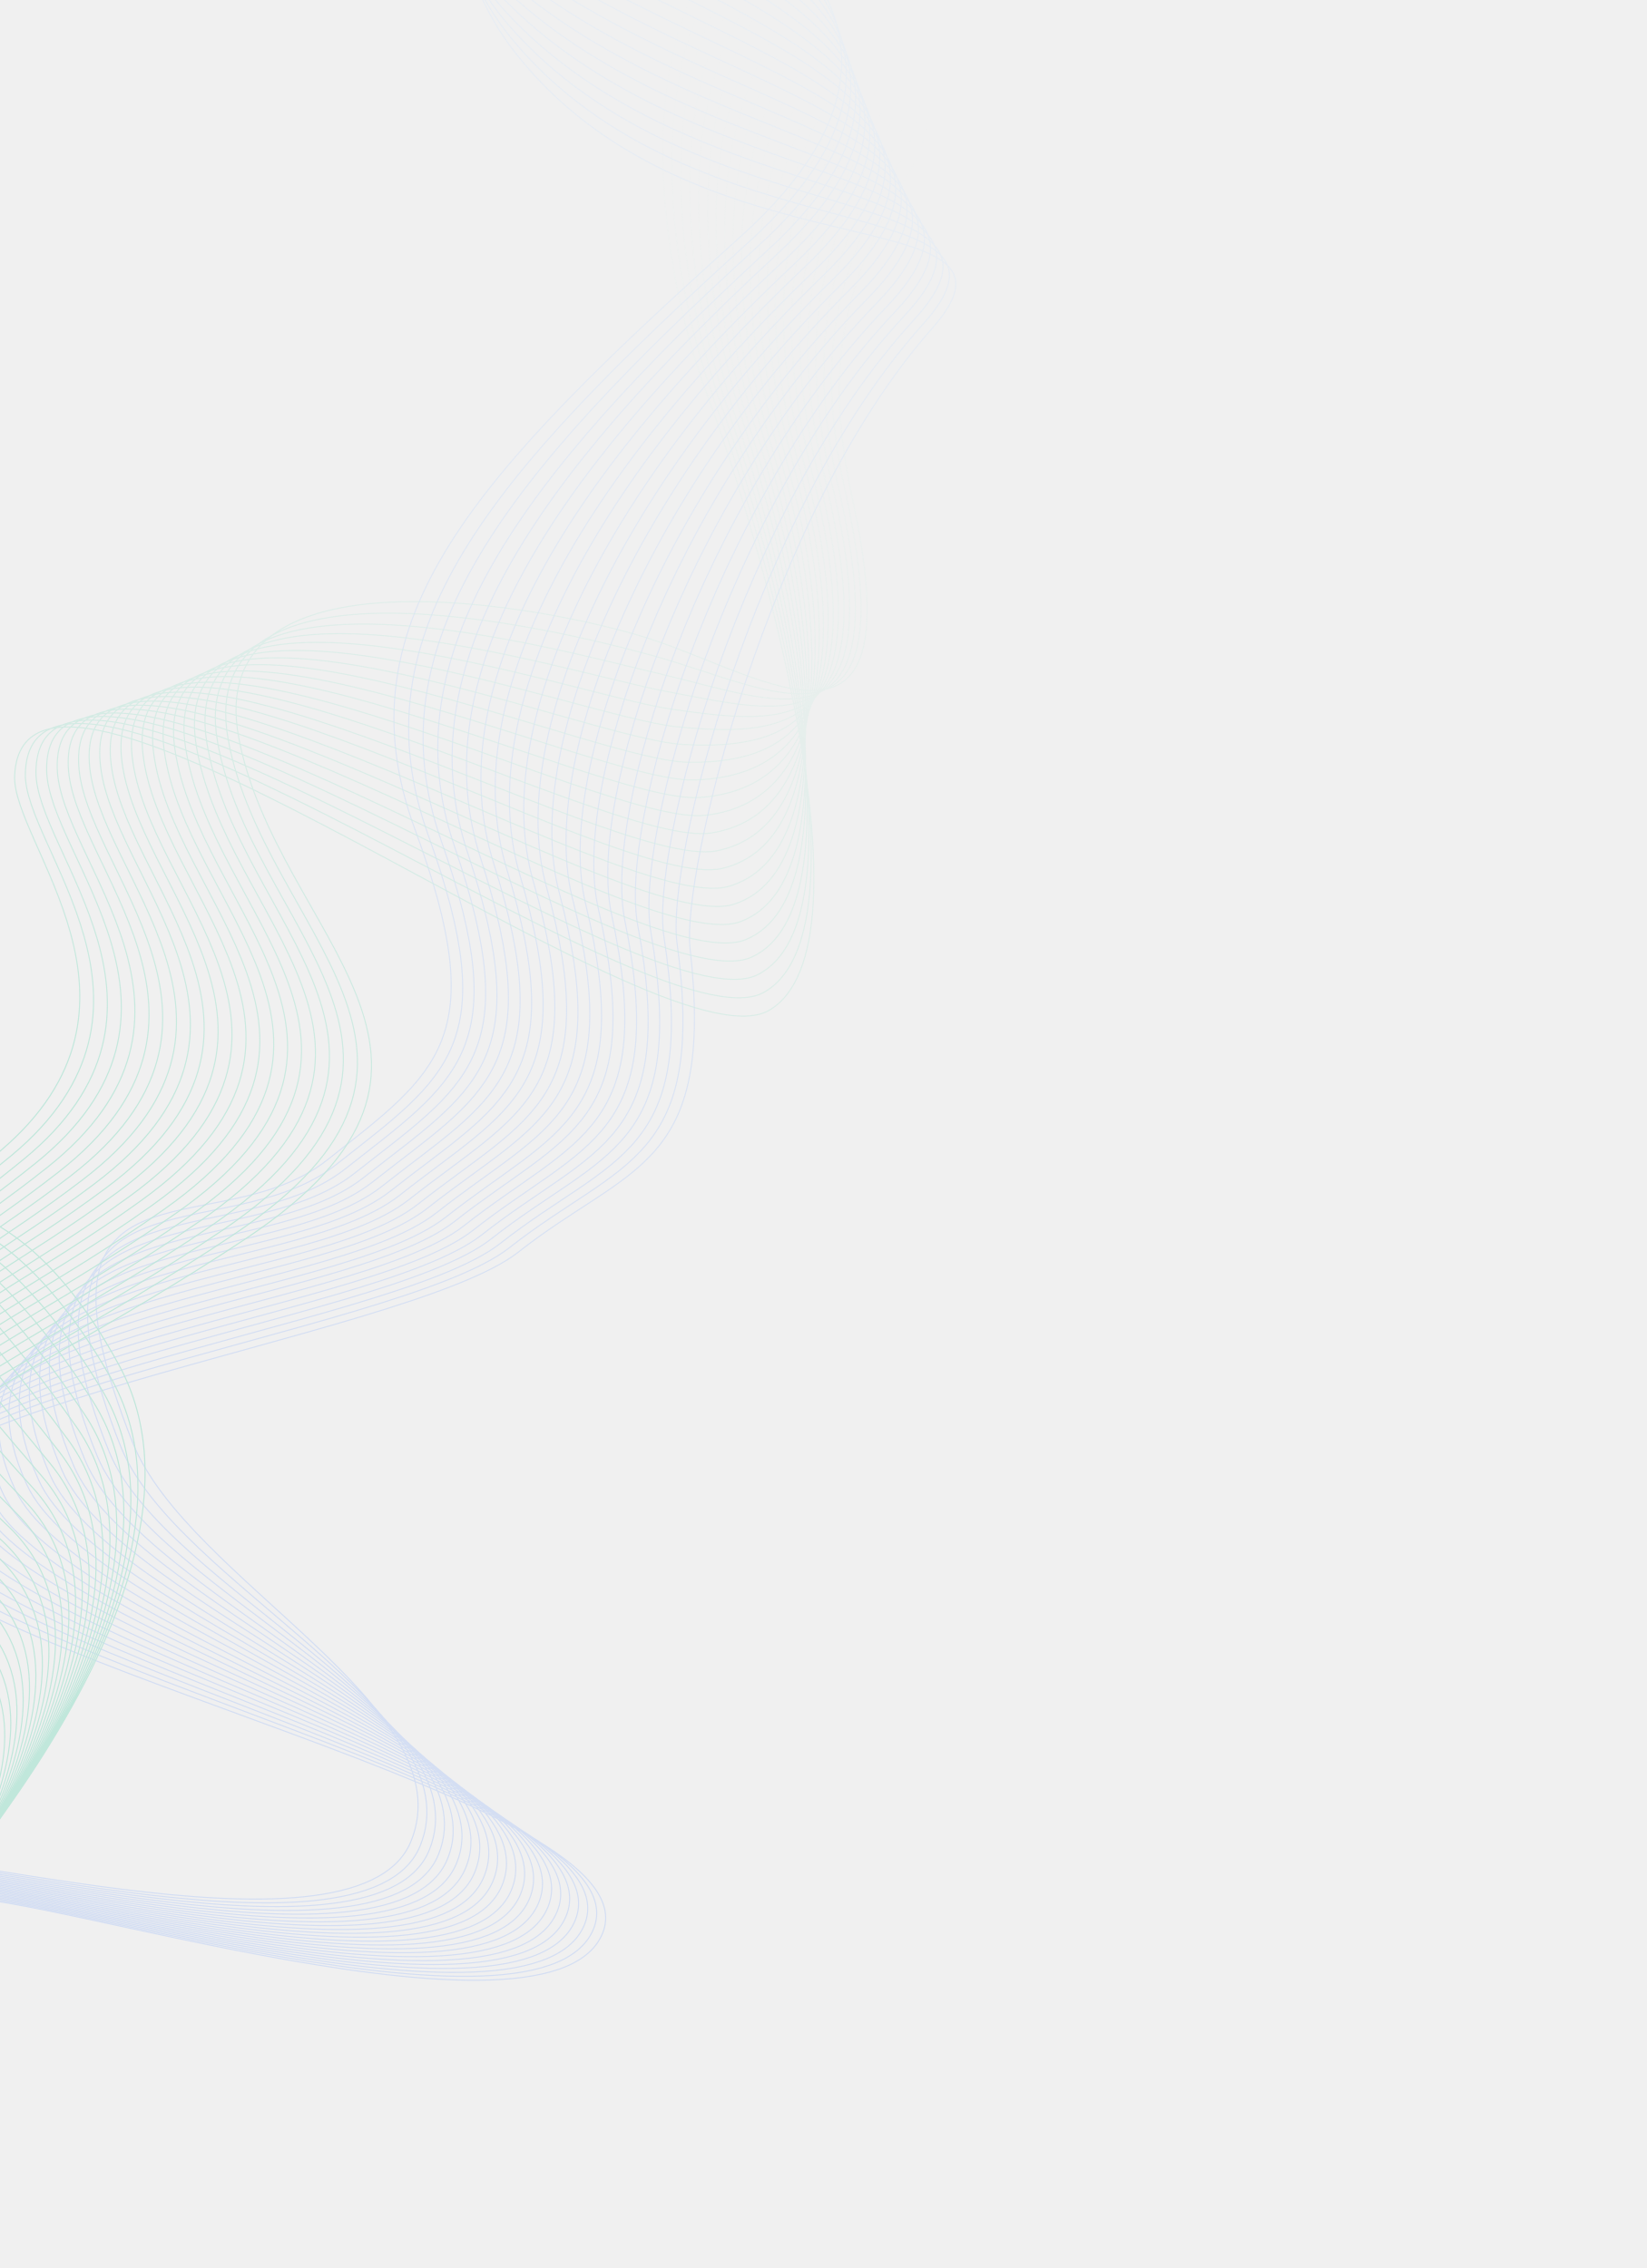
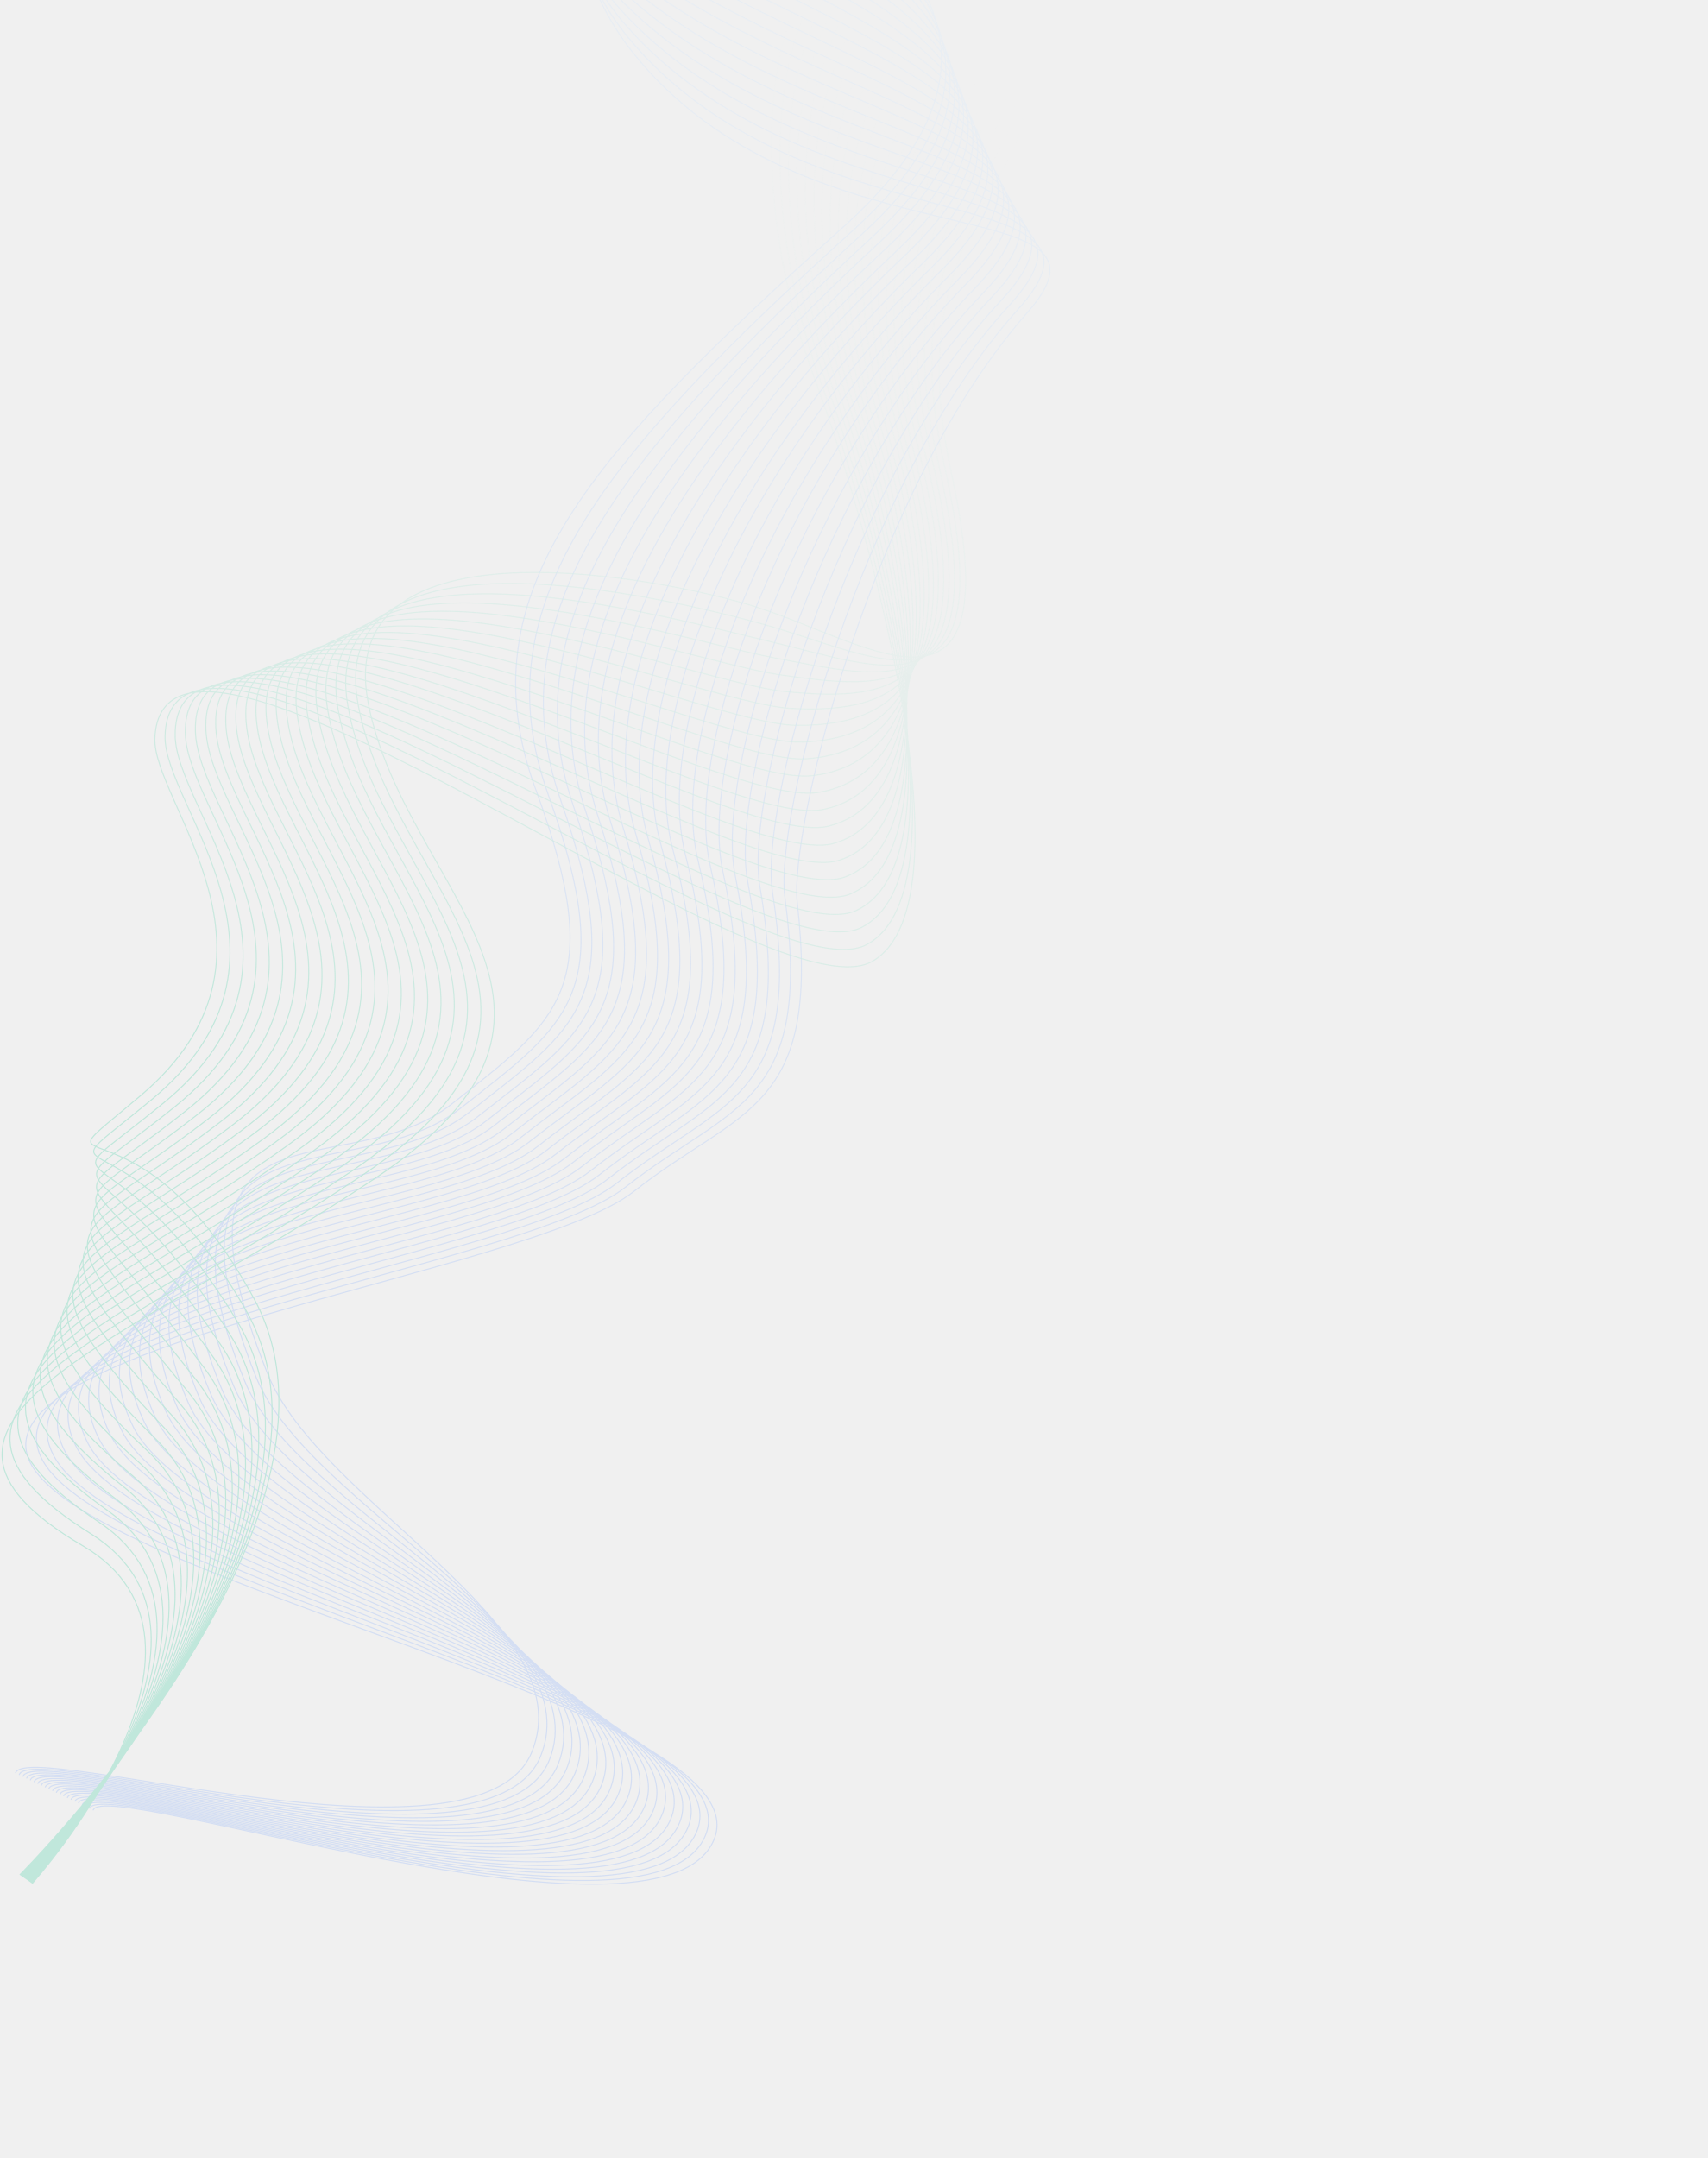
- <svg xmlns="http://www.w3.org/2000/svg" width="1478" height="2036" viewBox="0 0 1478 2036" fill="none">
-   <g clip-path="url(#clip0_7486_1850)">
+ <svg xmlns="http://www.w3.org/2000/svg" width="1611" height="2036" viewBox="0 0 1611 2036" fill="none">
+   <g clip-path="url(#clip0_7512_2418)">
    <g opacity="0.2">
-       <path d="M542.526 -510.99C542.526 -510.99 299.844 -159.167 463.04 48.106C626.235 255.379 943.162 174.001 836.268 295.153C687.931 463.242 611.797 784.899 619.274 851.124C641.784 1049.64 565.785 1044.81 465.266 1123.98C364.747 1203.15 -169.696 1268.59 -102.924 1382.75C-36.151 1496.92 590.761 1614.72 540.739 1735.66C490.718 1856.61 -36.992 1674.67 -45.099 1707.99M540.142 -512.133C540.142 -512.133 294.363 -165.706 459.256 34.744C625.763 237.14 941.283 165.661 828.147 291.268C675.661 461.483 597.865 773.927 607.58 846.116C634.183 1043.85 557.665 1040.92 457.145 1120.1C356.626 1199.27 -161.517 1257.23 -92.327 1378.62C-26.884 1493.52 582.64 1610.83 532.619 1731.78C482.597 1852.73 -40.333 1673.07 -48.44 1706.39M537.598 -513.349C537.598 -513.349 288.724 -172.32 455.473 21.383C625.527 218.82 939.086 157.171 820.027 287.383C662.755 459.42 583.857 763.115 595.885 841.11C626.188 1038.07 549.545 1037.04 449.025 1116.21C348.506 1195.38 -153.177 1245.95 -81.729 1374.49C-17.541 1489.96 574.52 1606.95 524.499 1727.89C474.477 1848.84 -43.833 1671.4 -51.939 1704.72M535.041 -514.572C535.041 -514.572 283.07 -178.939 451.517 7.941C625.118 200.418 936.876 148.675 811.734 283.417C650.153 457.505 569.752 752.062 584.018 836.021C617.549 1032.37 541.252 1033.07 440.732 1112.25C340.213 1191.42 -144.934 1234.42 -71.145 1370.35C-7.975 1486.31 566.227 1602.98 516.206 1723.93C466.184 1844.88 -47.346 1669.72 -55.453 1703.04M532.653 -515.714C532.653 -515.714 277.822 -185.561 447.731 -5.421C624.879 182.096 934.835 140.259 803.611 279.531C637.721 455.669 555.582 741.172 572.397 830.853C608.837 1026.44 533.129 1029.19 432.609 1108.36C332.09 1187.53 -136.681 1222.9 -60.475 1366.05C1.601 1482.67 558.104 1599.09 508.083 1720.04C458.061 1840.99 -50.849 1668.04 -58.955 1701.36M530.103 -516.934C530.103 -516.934 272.176 -192.176 443.942 -18.784C624.796 163.85 932.715 132.001 795.485 275.645C625.285 453.833 541.485 730.122 560.696 825.844C599.969 1020.83 525.002 1025.3 424.483 1104.47C323.964 1183.65 -128.271 1211.46 -49.883 1361.92C11.174 1479.03 549.978 1595.21 499.956 1716.16C449.935 1837.1 -54.195 1666.44 -62.302 1699.76M527.554 -518.154C527.554 -518.154 266.842 -199.036 439.994 -32.224C624.555 145.526 930.513 123.508 787.2 271.681C612.692 451.919 526.994 719.079 548.837 820.758C590.625 1014.99 516.718 1021.34 416.198 1100.51C315.679 1179.68 -120.02 1199.94 -39.45 1357.71C20.589 1475.31 541.693 1591.24 491.672 1712.19C441.65 1833.14 -57.859 1664.69 -65.966 1698.01M525.005 -519.373C525.005 -519.373 261.592 -205.658 436.047 -45.663C624.39 127.044 928.47 115.091 778.916 267.718C600.099 450.007 512.427 708.195 536.978 815.673C581.045 1009.23 508.433 1017.37 407.914 1096.55C307.395 1175.72 -111.609 1188.5 -28.858 1353.57C30.239 1471.51 533.409 1587.28 483.387 1708.23C433.366 1829.18 -61.364 1663.01 -69.471 1696.33M522.615 -520.515C522.615 -520.515 256.417 -212.439 432.417 -58.948C624.542 108.716 926.745 106.828 770.949 263.909C587.906 448.483 498.253 697.306 525.436 810.742C571.707 1003.79 500.466 1013.56 399.947 1092.74C299.428 1171.91 -103.123 1176.9 -18.267 1349.44C39.888 1467.7 525.283 1583.4 475.261 1704.34C425.239 1825.29 -64.87 1661.34 -72.977 1694.66M520.064 -521.736C520.064 -521.736 251.318 -219.382 428.468 -72.389C624.452 90.073 924.465 98.493 762.663 259.945C575.47 446.645 483.685 686.421 513.576 805.655C562.049 998.187 492.18 1009.6 391.661 1088.77C291.142 1167.95 -94.638 1165.29 -7.676 1345.3C49.62 1464.14 517.156 1579.51 467.134 1700.46C417.113 1821.4 -68.217 1659.73 -76.324 1693.05M517.515 -522.955C517.515 -522.955 246.143 -226.164 424.52 -85.829C624.523 71.508 922.422 90.076 754.378 255.982C562.877 444.732 468.958 675.461 501.717 800.569C552.074 992.437 483.895 1005.64 383.376 1084.81C282.857 1163.98 -85.916 1153.61 2.916 1341.17C59.429 1460.41 509.031 1575.62 459.009 1696.57C408.987 1817.52 -71.722 1658.06 -79.829 1691.38M515.126 -524.098C515.126 -524.098 241.281 -233.189 420.967 -99.274C624.905 52.701 920.698 81.812 746.253 252.095C550.526 443.132 454.391 664.577 490.253 795.477C542.578 986.915 475.77 1001.75 375.251 1080.92C274.732 1160.1 -77.429 1142 13.425 1336.8C69.155 1456.45 500.587 1571.58 450.565 1692.53C400.543 1813.48 -75.227 1656.38 -83.334 1689.7M512.574 -525.319C512.574 -525.319 236.181 -240.132 417.017 -112.715C625.049 33.974 918.812 73.469 737.965 248.131C538.248 441.37 439.585 653.775 478.391 790.39C532.524 981.323 467.483 997.785 366.964 1076.96C266.445 1156.13 -68.71 1130.32 24.015 1332.66C78.879 1452.48 492.459 1567.69 442.437 1688.64C392.415 1809.59 -78.894 1654.63 -87.001 1687.95M510.03 -526.536C510.03 -526.536 231.164 -247.23 413.074 -126.151C625.201 15.253 916.698 65.215 729.686 244.171C525.584 439.619 424.628 642.902 466.537 785.308C522.478 975.735 459.203 993.826 358.684 1073C258.165 1152.17 -59.982 1118.63 34.612 1328.53C88.853 1448.84 484.339 1563.81 434.317 1684.76C384.295 1805.71 -82.235 1653.03 -90.341 1686.35M507.483 -527.755C507.483 -527.755 226.221 -254.49 409.288 -139.514C625.585 -3.555 914.816 56.874 721.563 240.284C513.311 437.859 409.827 632.101 454.84 780.299C512.589 970.22 451.08 989.939 350.561 1069.11C250.042 1148.29 -51.258 1106.95 45.047 1324.32C98.505 1445.03 476.056 1559.85 426.035 1680.79C376.013 1801.74 -85.897 1651.28 -94.003 1684.6M505.089 -528.899C505.089 -528.899 221.43 -261.674 405.495 -152.878C626.039 -22.522 912.852 48.692 713.433 236.397C501.115 436.334 394.785 621.383 443.135 775.289C502.616 964.864 442.95 986.052 342.431 1065.22C241.912 1144.4 -42.304 1095.18 55.794 1320.26C108.546 1441.22 467.926 1555.96 417.905 1676.91C367.883 1797.85 -89.247 1649.68 -97.353 1683M502.54 -530.119C502.54 -530.119 216.484 -268.935 401.547 -166.318C626.338 -41.566 910.968 40.351 705.148 232.433C488.604 434.656 379.822 610.505 431.276 770.203C492.329 959.355 434.665 982.088 334.146 1061.26C233.627 1140.43 -33.583 1083.49 66.227 1316.04C118.271 1437.26 459.641 1552 409.62 1672.94C359.598 1793.89 -92.752 1648 -100.859 1681.32M499.991 -531.337C499.991 -531.337 211.615 -276.353 397.759 -179.68C626.713 -60.767 909.008 32.171 697.023 228.547C476.329 432.897 364.784 599.789 419.576 765.195C482.202 953.925 426.54 978.202 326.021 1057.38C225.502 1136.55 -24.625 1071.72 76.819 1311.91C128.081 1433.54 451.516 1548.11 401.495 1669.06C351.473 1790.01 -96.257 1646.32 -104.364 1679.64M497.602 -532.481C497.602 -532.481 206.906 -283.697 393.972 -193.043C627.249 -79.894 907.451 24.377 688.898 224.66C464.381 431.683 349.67 589.231 407.954 760.026C472.235 948.57 418.416 974.315 317.897 1053.49C217.377 1132.66 -15.507 1060.03 87.488 1307.62C138.203 1429.57 443.392 1544.22 393.37 1665.17C343.348 1786.12 -99.761 1644.65 -107.868 1677.97M495.049 -533.702C495.049 -533.702 201.95 -291.354 390.021 -206.484C627.537 -99.334 905.405 15.959 680.61 220.696C451.943 429.845 334.233 578.519 396.091 754.939C461.945 943.06 410.127 970.35 309.608 1049.52C209.089 1128.7 -6.476 1048.1 98.077 1303.48C148.085 1425.68 435.103 1540.26 385.082 1661.21C335.06 1782.15 -103.27 1642.97 -111.376 1676.29M492.506 -534.917C492.506 -534.917 197.162 -298.929 386.238 -219.843C628.07 -118.851 903.45 7.781 672.49 216.813C439.438 428.172 319.124 567.965 384.397 749.934C451.747 937.791 402.008 966.468 301.489 1045.64C200.969 1124.81 3.194 1036.09 108.674 1299.35C158.371 1421.79 426.984 1536.38 376.962 1657.32C326.94 1778.27 -106.769 1641.29 -114.876 1674.61M489.952 -536.138C489.952 -536.138 192.205 -306.584 382.286 -233.283C628.434 -138.449 901.403 -0.636 664.201 212.849C426.999 426.335 303.687 557.254 372.533 744.848C441.38 932.443 393.719 962.504 293.2 1041.68C192.68 1120.85 11.676 1024.48 119.103 1295.14C167.94 1418.15 418.695 1532.41 368.673 1653.36C318.651 1774.31 -110.278 1639.62 -118.385 1672.94" stroke="url(#paint0_linear_7486_1850)" stroke-miterlimit="10" />
-       <path d="M-114.342 1768.88C-114.342 1768.88 220.455 1433.65 106.557 1224.99C-7.341 1016.32 -111.061 1127.67 0.217 1033.24C154.521 902.306 10.209 756.629 13.15 696.078C21.82 514.39 590.333 964.555 690.066 907.079C789.799 849.604 678.549 470.738 636.222 358.868C593.895 246.999 571.375 74.819 632.649 -27.131C693.923 -129.081 707.126 -117.799 719.087 -146.739M-113.764 1769.18C-113.764 1769.18 215.262 1438.73 98.888 1235.93C-18.656 1031.21 -106.466 1134.33 10.836 1036.83C169.165 904.512 20.945 760.414 22.741 694.319C27.639 512.921 585.666 944.175 684.85 891.195C784.791 837.727 685.874 481.661 642.347 363.08C601.236 250.83 580.041 83.41 641.278 -18.384C702.516 -120.177 709.865 -115.685 721.826 -144.625M-113.221 1769.63C-113.221 1769.63 210.15 1444.16 91.149 1247.19C-30.194 1046.39 -101.861 1141.66 21.23 1040.7C183.971 907.416 31.574 764.669 32.261 692.874C33.953 511.4 580.964 923.953 679.672 875.153C779.82 825.695 693.046 492.549 648.51 367.135C608.461 254.469 588.86 92.036 650.134 -9.914C711.408 -111.865 712.83 -113.849 724.755 -142.632M-112.646 1769.93C-112.646 1769.93 204.955 1449.24 83.478 1258.14C-41.664 1061.25 -97.421 1148.29 31.847 1044.29C198.729 909.814 42.613 768.524 41.85 691.115C40.381 510.07 576.141 903.537 674.454 859.268C774.928 814.01 700.143 503.75 654.597 371.503C615.728 258.612 597.488 100.783 658.761 -1.168C720.035 -103.118 715.567 -111.735 727.375 -140.71M-112.109 1770.38C-112.109 1770.38 199.532 1454.59 75.733 1269.4C-53.209 1076.42 -92.939 1155.43 42.235 1048.16C213.107 912.453 53.236 772.776 51.364 689.667C47.266 508.844 571.397 883.469 669.197 843.538C770.032 802.323 707.084 514.914 660.682 375.869C622.875 262.562 606.265 109.563 667.539 7.612C728.813 -94.338 718.49 -109.745 730.263 -138.563M-111.526 1770.68C-111.526 1770.68 194.307 1459.83 68.223 1280.38C-64.554 1091.48 -88.222 1162.29 53.012 1051.79C228.061 914.732 64.436 776.669 61.266 687.98C54.538 507.379 567.041 863.161 664.365 827.412C765.561 790.241 714.567 525.875 667.19 379.84C630.256 266.238 615.467 117.947 676.552 16.119C737.637 -85.71 721.27 -107.785 733.232 -136.725M-110.989 1771.14C-110.989 1771.14 188.884 1465.19 60.478 1291.64C-76.251 1106.61 -83.856 1169.23 63.401 1055.66C242.439 917.372 75.365 780.993 70.627 686.499C61.612 506.032 562.143 843.059 658.955 811.648C760.629 778.712 721.355 537.005 672.968 384.137C637.061 270.276 623.75 126.78 685.023 24.83C746.297 -77.121 724.041 -105.829 735.966 -134.612M-110.449 1771.59C-110.449 1771.59 183.311 1470.51 52.772 1302.75C-88.099 1121.72 -79.335 1176.21 73.829 1059.38C257.045 919.736 86.37 785.005 80.181 684.897C68.996 504.757 557.592 822.872 653.738 795.763C755.773 766.871 728.336 548.015 679.128 388.193C644.095 274.037 632.603 135.249 693.724 33.264C754.845 -68.722 726.851 -104.028 738.776 -132.811M-109.873 1771.89C-109.873 1771.89 177.738 1475.83 45.066 1313.85C-99.793 1136.85 -74.93 1182.99 84.446 1062.97C271.651 922.096 97.563 788.892 89.77 683.135C76.604 503.201 552.923 802.489 648.44 779.527C750.953 754.87 735.01 558.951 685.135 392.21C650.975 277.759 641.15 143.645 702.424 41.695C763.698 -60.256 729.66 -102.23 741.433 -131.049M-109.334 1772.34C-109.334 1772.34 172.128 1481.31 37.359 1324.95C-111.677 1152.12 -70.527 1189.78 94.873 1066.68C286.103 924.423 108.719 792.939 99.287 681.689C84.14 501.96 548.298 782.614 643.186 763.798C746.141 743.534 741.882 570.43 691.222 396.577C657.746 281.954 649.93 152.427 711.168 50.633C772.406 -51.16 732.514 -99.925 744.286 -128.743M-108.752 1772.64C-108.752 1772.64 166.56 1486.63 29.694 1335.9C-123.672 1167.19 -66.117 1196.57 105.495 1070.27C300.75 926.631 120.071 796.865 109.034 679.966C92.059 500.478 543.941 762.306 638.163 747.793C741.749 731.8 748.868 581.442 697.504 400.826C664.902 285.908 658.87 161.246 720.143 59.295C781.417 -42.655 735.446 -97.931 747.407 -126.871M-108.216 1773.09C-108.216 1773.09 160.794 1492.08 22.102 1347.19C-135.442 1182.64 -61.6 1203.55 116.036 1074.18C315.315 929.149 131.342 801.102 118.548 678.519C99.898 499.307 539.466 742.465 632.942 731.907C737.006 720.149 755.62 592.728 703.624 405.035C671.706 289.944 667.53 169.834 728.803 67.884C790.077 -34.066 738.216 -95.975 750.177 -124.915M-107.638 1773.39C-107.638 1773.39 155.034 1497.52 14.434 1358.14C-147.44 1197.71 -57.157 1210.18 126.655 1077.77C329.959 931.357 142.843 805.065 128.292 676.797C107.851 497.668 535.034 722.471 627.916 715.902C732.422 708.536 762.449 603.704 709.939 409.127C678.741 293.706 676.538 178.34 737.659 76.355C798.779 -25.631 741.144 -93.981 752.953 -122.956M-107.097 1773.84C-107.097 1773.84 149.201 1503.28 6.693 1369.4C-159.548 1213.25 -52.787 1217.12 137.048 1081.64C344.413 933.684 154.308 809.181 137.811 675.351C115.848 496.533 530.411 702.596 622.664 700.174C727.729 697.392 769.017 615.113 715.875 413.46C685.514 297.901 685.014 187.052 746.252 85.258C807.49 -16.536 743.919 -92.024 755.844 -120.807M-106.557 1774.3C-106.557 1774.3 143.367 1509.04 -1.013 1380.51C-171.656 1228.78 -48.383 1223.91 147.629 1085.39C358.866 936.011 165.807 813.141 147.364 673.748C123.762 495.049 525.94 682.756 617.446 684.288C723.107 685.933 775.619 626.364 721.998 417.671C692.322 301.939 693.795 195.833 754.916 93.847C816.036 -8.138 746.692 -90.068 758.618 -118.851M-105.984 1774.59C-105.984 1774.59 137.566 1514.63 -8.722 1391.61C-183.92 1244.29 -43.981 1230.7 158.054 1089.11C373.316 938.338 177.268 817.257 156.915 672.145C131.827 493.6 521.314 662.881 612.262 668.245C718.329 674.44 782.255 637.46 728.155 421.725C699.01 305.785 702.492 204.266 763.766 102.316C825.04 0.365 749.463 -88.111 761.425 -117.051M-105.442 1775.05C-105.442 1775.05 131.58 1520.36 -16.427 1402.71C-196.181 1259.79 -39.54 1237.33 168.636 1092.85C387.77 940.665 188.958 821.094 166.469 670.541C139.742 492.115 516.808 643.197 607.046 652.359C713.636 663.295 788.705 648.676 734.28 425.935C705.855 309.666 711.31 212.89 772.584 110.94C833.858 8.989 752.391 -86.12 764.316 -114.903M-104.865 1775.35C-104.865 1775.35 125.748 1526.11 -24.131 1413.82C-208.359 1275.64 -35.287 1244.08 179.102 1096.41C402.296 942.68 200.648 824.934 176.06 668.783C148.001 490.546 512.303 623.515 601.983 636.51C708.98 651.995 795.273 660.086 740.523 430.339C712.782 313.897 720.093 221.673 781.331 119.879C842.569 18.086 755.283 -83.97 767.208 -112.753M-104.324 1775.8C-104.324 1775.8 119.689 1532.15 -31.683 1424.95C-220.503 1291.34 -30.963 1250.52 189.836 1100.2C416.632 944.816 212.454 828.965 185.731 667.373C156.222 489.133 507.644 603.798 596.803 620.469C704.17 640.66 801.76 671.148 746.683 434.395C719.474 317.744 728.911 230.299 790.185 128.349C851.458 26.399 758.094 -82.169 769.866 -110.987M-103.787 1776.25C-103.787 1776.25 113.779 1538.22 -39.429 1436.21C-232.912 1307.47 -26.598 1257.46 200.225 1104.07C431.081 947.142 224.256 832.993 195.245 665.925C164.286 487.682 502.945 584.235 591.546 604.738C699.247 629.791 808.133 682.676 752.767 438.761C726.242 321.937 737.535 239.044 798.809 137.093C860.083 35.143 760.864 -80.214 772.789 -108.998M-103.211 1776.55C-103.211 1776.55 107.757 1544.1 -47.099 1447.16C-245.245 1323.29 -22.158 1264.09 210.689 1107.62C445.687 949.505 236.251 836.903 204.835 664.166C172.426 485.921 498.321 564.361 586.365 588.697C694.436 618.456 813.935 693.911 758.927 442.816C732.745 325.906 746.389 247.513 807.662 145.563C868.936 43.612 763.791 -78.221 775.563 -107.04M-102.668 1777.01C-102.668 1777.01 101.854 1550.17 -54.838 1458.42C-257.647 1339.42 -17.822 1271.19 221.237 1111.53C460.296 951.868 248.096 840.777 214.355 662.721C180.614 484.665 493.629 544.801 581.151 572.813C689.556 607.434 820.729 705.042 764.901 446.993C739.592 329.788 755.02 256.261 816.14 154.275C877.261 52.29 766.567 -76.264 778.493 -105.047" stroke="url(#paint1_linear_7486_1850)" stroke-miterlimit="10" />
+       <path d="M675.526 -510.99C675.526 -510.99 432.844 -159.167 596.039 48.106C759.235 255.379 1076.16 174.001 969.267 295.153C820.931 463.242 744.796 784.899 752.274 851.125C774.784 1049.64 698.785 1044.81 598.266 1123.98C497.747 1203.15 -36.697 1268.59 30.076 1382.75C96.849 1496.92 723.761 1614.72 673.739 1735.66C623.718 1856.61 96.008 1674.67 87.901 1707.99M673.141 -512.132C673.141 -512.132 427.363 -165.706 592.256 34.744C758.763 237.141 1074.28 165.662 961.147 291.268C808.661 461.483 730.864 773.927 740.579 846.116C767.183 1043.85 690.664 1040.92 590.145 1120.1C489.626 1199.27 -28.517 1257.23 40.673 1378.62C106.116 1493.52 715.64 1610.83 665.619 1731.78C615.597 1852.73 92.667 1673.07 84.56 1706.39M670.598 -513.349C670.598 -513.349 421.724 -172.319 588.473 21.383C758.527 218.82 1072.09 157.171 953.027 287.384C795.754 459.421 716.857 763.115 728.885 841.11C759.188 1038.07 682.545 1037.04 582.025 1116.21C481.506 1195.38 -20.177 1245.95 51.271 1374.49C115.459 1489.96 707.52 1606.95 657.499 1727.89C607.477 1848.84 89.167 1671.4 81.061 1704.72M668.04 -514.572C668.04 -514.572 416.07 -178.938 584.517 7.941C758.118 200.418 1069.88 148.675 944.734 283.417C783.152 457.505 702.752 752.062 717.018 836.021C750.549 1032.37 674.251 1033.07 573.732 1112.25C473.213 1191.42 -11.934 1234.42 61.855 1370.35C125.025 1486.31 699.227 1602.98 649.206 1723.93C599.184 1844.88 85.654 1669.72 77.547 1703.04M665.653 -515.714C665.653 -515.714 410.822 -185.56 580.731 -5.421C757.879 182.096 1067.84 140.259 936.611 279.532C770.721 455.669 688.582 741.172 705.396 830.854C741.837 1026.44 666.128 1029.19 565.609 1108.36C465.09 1187.53 -3.681 1222.91 72.525 1366.05C134.601 1482.67 691.104 1599.09 641.083 1720.04C591.061 1840.99 82.151 1668.04 74.044 1701.36M663.103 -516.933C663.103 -516.933 405.175 -192.176 576.942 -18.784C757.796 163.85 1065.71 132.002 928.485 275.645C758.285 453.833 674.485 730.123 693.696 825.845C732.969 1020.83 658.002 1025.3 557.483 1104.47C456.964 1183.65 4.729 1211.46 83.116 1361.92C144.174 1479.03 682.978 1595.21 632.956 1716.16C582.935 1837.1 78.805 1666.44 70.698 1699.76M660.554 -518.153C660.554 -518.153 399.842 -199.035 572.994 -32.224C757.555 145.527 1063.51 123.508 920.2 271.681C745.692 451.919 659.994 719.079 681.837 820.759C723.625 1014.99 649.718 1021.34 549.198 1100.51C448.679 1179.68 12.98 1199.94 93.549 1357.71C153.588 1475.31 674.693 1591.24 624.672 1712.19C574.65 1833.14 75.14 1664.69 67.034 1698.01M658.005 -519.373C658.005 -519.373 394.592 -205.658 569.047 -45.663C757.39 127.045 1061.47 115.091 911.916 267.719C733.099 450.007 645.426 708.195 669.978 815.673C714.045 1009.23 641.433 1017.37 540.914 1096.55C440.395 1175.72 21.391 1188.5 104.142 1353.57C163.239 1471.51 666.409 1587.28 616.387 1708.23C566.366 1829.18 71.636 1663.01 63.529 1696.33M655.615 -520.514C655.615 -520.514 389.417 -212.439 565.417 -58.948C757.542 108.717 1059.74 106.828 903.949 263.91C720.906 448.484 631.253 697.306 658.436 810.742C704.707 1003.79 633.466 1013.56 532.947 1092.74C432.428 1171.91 29.877 1176.9 114.733 1349.44C172.888 1467.71 658.283 1583.4 608.261 1704.34C558.239 1825.29 68.13 1661.34 60.023 1694.66M653.064 -521.736C653.064 -521.736 384.318 -219.382 561.468 -72.389C757.452 90.073 1057.46 98.493 895.663 259.945C708.47 446.645 616.684 686.421 646.576 805.655C695.049 998.187 625.18 1009.6 524.661 1088.77C424.142 1167.95 38.362 1165.29 125.324 1345.3C182.62 1464.14 650.156 1579.51 600.134 1700.46C550.113 1821.4 64.783 1659.74 56.676 1693.05M650.515 -522.955C650.515 -522.955 379.143 -226.164 557.52 -85.828C757.522 71.508 1055.42 90.076 887.378 255.982C695.877 444.732 601.958 675.461 634.717 800.569C685.074 992.437 616.895 1005.64 516.376 1084.81C415.857 1163.98 47.084 1153.61 135.916 1341.17C192.429 1460.41 642.031 1575.62 592.009 1696.57C541.987 1817.52 61.278 1658.06 53.171 1691.38M648.125 -524.098C648.125 -524.098 374.281 -233.188 553.967 -99.274C757.905 52.701 1053.7 81.812 879.253 252.095C683.526 443.132 587.39 664.578 623.253 795.478C675.578 986.916 608.77 1001.75 508.251 1080.92C407.732 1160.1 55.571 1142 146.425 1336.8C202.155 1456.45 633.587 1571.58 583.565 1692.53C533.543 1813.48 57.773 1656.38 49.666 1689.7M645.574 -525.319C645.574 -525.319 369.18 -240.132 550.017 -112.715C758.049 33.975 1051.81 73.47 870.965 248.131C671.248 441.37 572.585 653.776 611.391 790.391C665.524 981.323 600.483 997.786 499.964 1076.96C399.444 1156.13 64.29 1130.32 157.015 1332.66C211.879 1452.48 625.459 1567.69 575.437 1688.64C525.415 1809.59 54.106 1654.63 45.999 1687.95M643.03 -526.535C643.03 -526.535 364.164 -247.229 546.074 -126.151C758.2 15.253 1049.7 65.215 862.686 244.171C658.583 439.62 557.628 642.902 599.537 785.308C655.478 975.735 592.203 993.826 491.684 1073C391.165 1152.17 73.018 1118.63 167.612 1328.53C221.853 1448.84 617.338 1563.81 567.317 1684.76C517.295 1805.71 50.765 1653.03 42.659 1686.35M640.483 -527.755C640.483 -527.755 359.221 -254.489 542.288 -139.514C758.585 -3.554 1047.82 56.875 854.563 240.284C646.311 437.859 542.827 632.101 587.839 780.299C645.589 970.221 584.08 989.939 483.561 1069.11C383.042 1148.29 81.742 1106.95 178.047 1324.32C231.505 1445.03 609.056 1559.85 559.034 1680.8C509.013 1801.74 47.103 1651.28 38.996 1684.6M638.089 -528.899C638.089 -528.899 354.43 -261.674 538.495 -152.878C759.039 -22.522 1045.85 48.693 846.433 236.397C634.115 436.334 527.784 621.383 576.135 775.289C635.616 964.864 575.95 986.052 475.431 1065.22C374.912 1144.4 90.695 1095.18 188.794 1320.26C241.545 1441.22 600.926 1555.96 550.905 1676.91C500.883 1797.86 43.753 1649.68 35.647 1683M635.539 -530.119C635.539 -530.119 349.484 -268.935 534.547 -166.318C759.337 -41.566 1043.97 40.351 838.148 232.433C621.604 434.656 512.822 610.506 564.276 770.203C625.329 959.356 567.665 982.088 467.146 1061.26C366.627 1140.43 99.417 1083.49 199.226 1316.05C251.271 1437.26 592.641 1552 542.62 1672.94C492.598 1793.89 40.248 1648 32.141 1681.32M632.991 -531.337C632.991 -531.337 344.615 -276.353 530.759 -179.68C759.713 -60.767 1042.01 32.171 830.023 228.548C609.329 432.897 497.784 599.79 552.576 765.195C615.202 953.925 559.54 978.202 459.021 1057.38C358.502 1136.55 108.375 1071.72 209.819 1311.91C261.081 1433.54 584.516 1548.11 534.494 1669.06C484.473 1790.01 36.743 1646.32 28.636 1679.64M630.602 -532.48C630.602 -532.48 339.906 -283.697 526.972 -193.043C760.248 -79.894 1040.45 24.378 821.898 224.661C597.381 431.684 482.67 589.231 540.954 760.027C605.235 948.57 551.416 974.316 450.896 1053.49C350.377 1132.66 117.493 1060.03 220.488 1307.62C271.203 1429.57 576.391 1544.22 526.37 1665.17C476.348 1786.12 33.239 1644.65 25.132 1677.97M628.049 -533.702C628.049 -533.702 334.95 -291.354 523.02 -206.484C760.537 -99.334 1038.4 15.959 813.61 220.696C584.943 429.845 467.233 578.519 529.091 754.939C594.945 943.06 543.127 970.351 442.608 1049.52C342.089 1128.7 126.523 1048.1 231.077 1303.48C281.085 1425.68 568.103 1540.26 518.082 1661.21C468.06 1782.15 29.73 1642.97 21.623 1676.29M625.506 -534.917C625.506 -534.917 330.162 -298.928 519.238 -219.843C761.07 -118.851 1036.45 7.782 805.49 216.813C572.438 428.172 452.124 567.965 517.397 749.934C584.747 937.792 535.008 966.468 434.488 1045.64C333.969 1124.81 136.193 1036.09 241.674 1299.35C291.371 1421.79 559.983 1536.38 509.962 1657.32C459.94 1778.27 26.231 1641.29 18.124 1674.61M622.952 -536.137C622.952 -536.137 325.205 -306.584 515.286 -233.283C761.434 -138.448 1034.4 -0.636 797.201 212.85C559.999 426.335 436.686 557.254 505.533 744.848C574.38 932.443 526.719 962.504 426.199 1041.68C325.68 1120.85 144.676 1024.48 252.103 1295.14C300.94 1418.15 551.694 1532.41 501.673 1653.36C451.651 1774.31 22.722 1639.62 14.615 1672.94" stroke="url(#paint0_linear_7512_2418)" stroke-miterlimit="10" />
+       <path d="M18.658 1768.88C18.658 1768.88 353.455 1433.65 239.557 1224.99C125.659 1016.32 21.939 1127.67 133.217 1033.24C287.521 902.306 143.209 756.629 146.15 696.078C154.82 514.39 723.333 964.555 823.066 907.079C922.799 849.604 811.549 470.738 769.222 358.868C726.895 246.999 704.375 74.819 765.649 -27.131C826.923 -129.081 840.126 -117.799 852.087 -146.739M19.236 1769.18C19.236 1769.18 348.262 1438.73 231.888 1235.93C114.344 1031.21 26.534 1134.33 143.836 1036.83C302.165 904.512 153.945 760.414 155.741 694.319C160.638 512.921 718.666 944.175 817.85 891.195C917.791 837.727 818.873 481.661 775.347 363.08C734.236 250.83 713.04 83.41 774.278 -18.384C835.516 -120.177 842.865 -115.685 854.826 -144.625M19.779 1769.63C19.779 1769.63 343.15 1444.16 224.149 1247.19C102.806 1046.39 31.139 1141.66 154.23 1040.7C316.971 907.416 164.574 764.669 165.261 692.874C166.953 511.4 713.963 923.953 812.672 875.153C912.82 825.695 826.046 492.549 781.51 367.135C741.461 254.469 721.86 92.036 783.134 -9.914C844.408 -111.865 845.83 -113.849 857.755 -142.632M20.354 1769.93C20.354 1769.93 337.955 1449.24 216.478 1258.14C91.336 1061.25 35.579 1148.29 164.847 1044.29C331.729 909.814 175.613 768.524 174.85 691.115C173.381 510.07 709.141 903.537 807.454 859.268C907.928 814.01 833.143 503.75 787.597 371.503C748.727 258.612 730.487 100.783 791.761 -1.168C853.035 -103.118 848.567 -111.735 860.375 -140.71M20.891 1770.38C20.891 1770.38 332.531 1454.59 208.733 1269.4C79.791 1076.42 40.061 1155.43 175.235 1048.16C346.107 912.453 186.236 772.776 184.364 689.667C180.266 508.844 704.397 883.469 802.197 843.538C903.032 802.323 840.084 514.914 793.681 375.869C755.874 262.562 739.265 109.563 800.539 7.612C861.813 -94.338 851.49 -109.745 863.262 -138.563M21.474 1770.68C21.474 1770.68 327.307 1459.83 201.223 1280.38C68.446 1091.48 44.778 1162.29 186.012 1051.79C361.061 914.732 197.436 776.669 194.266 687.98C187.538 507.379 700.041 863.161 797.365 827.412C898.561 790.241 847.567 525.875 800.19 379.84C763.256 266.238 748.467 117.947 809.552 16.119C870.636 -85.71 854.27 -107.785 866.232 -136.725M22.01 1771.14C22.01 1771.14 321.884 1465.19 193.477 1291.64C56.748 1106.61 49.143 1169.23 196.4 1055.66C375.439 917.372 208.365 780.993 203.627 686.499C194.612 506.032 695.143 843.059 791.955 811.648C893.629 778.712 854.355 537.005 805.968 384.137C770.061 270.276 756.75 126.78 818.023 24.83C879.297 -77.121 857.041 -105.829 868.966 -134.612M22.551 1771.59C22.551 1771.59 316.311 1470.51 185.772 1302.75C44.901 1121.72 53.665 1176.21 206.829 1059.38C390.045 919.736 219.37 785.005 213.181 684.897C201.996 504.757 690.592 822.872 786.738 795.763C888.773 766.871 861.336 548.015 812.128 388.193C777.095 274.037 765.603 135.249 826.724 33.264C887.844 -68.722 859.851 -104.028 871.776 -132.811M23.127 1771.89C23.127 1771.89 310.738 1475.83 178.066 1313.85C33.207 1136.85 58.07 1182.99 217.446 1062.97C404.651 922.096 230.563 788.892 222.77 683.135C209.604 503.201 685.923 802.489 781.44 779.527C883.953 754.87 868.01 558.951 818.135 392.21C783.975 277.759 774.15 143.645 835.424 41.695C896.698 -60.256 862.66 -102.23 874.432 -131.049M23.666 1772.34C23.666 1772.34 305.128 1481.31 170.359 1324.95C21.323 1152.12 62.473 1189.78 227.872 1066.68C419.102 924.423 241.719 792.939 232.286 681.689C217.14 501.96 681.298 782.614 776.186 763.798C879.141 743.534 874.882 570.43 824.222 396.577C790.746 281.954 782.93 152.427 844.168 50.633C905.406 -51.16 865.514 -99.925 877.286 -128.743M24.247 1772.64C24.247 1772.64 299.56 1486.63 162.694 1335.9C9.328 1167.19 66.883 1196.57 238.495 1070.27C433.75 926.631 253.071 796.865 242.034 679.966C225.059 500.478 676.941 762.306 771.163 747.793C874.749 731.8 881.868 581.442 830.504 400.826C797.901 285.908 791.87 161.246 853.143 59.295C914.417 -42.655 868.446 -97.931 880.407 -126.871M24.784 1773.09C24.784 1773.09 293.794 1492.08 155.101 1347.19C-2.442 1182.64 71.4 1203.55 249.036 1074.18C448.315 929.149 264.341 801.102 251.548 678.519C232.898 499.307 672.466 742.465 765.941 731.907C870.006 720.149 888.619 592.728 836.624 405.035C804.705 289.944 800.53 169.834 861.803 67.884C923.077 -34.066 871.215 -95.975 883.177 -124.915M25.362 1773.39C25.362 1773.39 288.034 1497.52 147.434 1358.14C-14.44 1197.71 75.843 1210.18 259.655 1077.77C462.959 931.357 275.843 805.065 261.292 676.797C240.851 497.668 668.034 722.471 760.915 715.902C865.422 708.536 895.449 603.704 842.939 409.127C811.741 293.706 809.538 178.34 870.659 76.355C931.779 -25.631 874.144 -93.981 885.952 -122.956M25.903 1773.84C25.903 1773.84 282.201 1503.28 139.693 1369.4C-26.548 1213.25 80.213 1217.12 270.048 1081.64C477.413 933.684 287.308 809.181 270.811 675.351C248.847 496.533 663.411 702.596 755.663 700.174C860.729 697.392 902.017 615.113 848.875 413.46C818.514 297.901 818.014 187.052 879.252 85.258C940.49 -16.536 876.919 -92.024 888.844 -120.807M26.443 1774.3C26.443 1774.3 276.367 1509.04 131.987 1380.51C-38.656 1228.78 84.617 1223.91 280.629 1085.39C491.866 936.011 298.807 813.141 280.364 673.748C256.762 495.049 658.94 682.756 750.446 684.288C856.107 685.933 908.619 626.364 854.998 417.671C825.322 301.939 826.795 195.833 887.916 93.847C949.036 -8.138 879.692 -90.068 891.618 -118.851M27.016 1774.59C27.016 1774.59 270.566 1514.63 124.278 1391.61C-50.92 1244.29 89.018 1230.7 291.054 1089.11C506.316 938.338 310.268 817.257 289.914 672.145C264.827 493.6 654.314 662.881 745.262 668.245C851.329 674.44 915.255 637.46 861.155 421.725C832.01 305.785 835.492 204.266 896.766 102.316C958.04 0.365 882.463 -88.111 894.424 -117.051M27.558 1775.05C27.558 1775.05 264.58 1520.36 116.573 1402.71C-63.181 1259.79 93.46 1237.33 301.636 1092.85C520.769 940.665 321.958 821.094 299.469 670.541C272.742 492.115 649.808 643.197 740.046 652.359C846.636 663.295 921.705 648.676 867.28 425.935C838.855 309.666 844.31 212.89 905.584 110.94C966.858 8.989 885.391 -86.12 897.316 -114.903M28.135 1775.35C28.135 1775.35 258.747 1526.11 108.868 1413.82C-75.36 1275.64 97.713 1244.08 312.102 1096.41C535.296 942.68 333.648 824.934 309.06 668.783C281.001 490.546 645.303 623.515 734.983 636.51C841.98 651.995 928.273 660.086 873.522 430.339C845.782 313.897 853.093 221.673 914.331 119.879C975.568 18.086 888.283 -83.97 900.208 -112.753M28.676 1775.8C28.676 1775.8 252.689 1532.15 101.316 1424.95C-87.503 1291.34 102.037 1250.52 322.836 1100.2C549.632 944.816 345.454 828.965 318.731 667.373C289.222 489.133 640.644 603.798 729.803 620.469C837.169 640.66 934.759 671.148 879.683 434.395C852.474 317.744 861.911 230.299 923.184 128.349C984.458 26.399 891.093 -82.169 902.866 -110.987M29.212 1776.25C29.212 1776.25 246.779 1538.22 93.571 1436.21C-99.912 1307.47 106.402 1257.46 333.225 1104.07C564.081 947.142 357.256 832.993 328.245 665.925C297.286 487.682 635.945 584.235 724.546 604.738C832.247 629.791 941.133 682.676 885.767 438.761C859.242 321.937 870.535 239.044 931.809 137.093C993.083 35.143 893.863 -80.214 905.789 -108.998M29.789 1776.55C29.789 1776.55 240.756 1544.1 85.901 1447.16C-112.245 1323.29 110.842 1264.09 343.689 1107.62C578.687 949.505 369.251 836.903 337.834 664.166C305.426 485.921 631.321 564.361 719.365 588.697C827.436 618.456 946.935 693.911 891.927 442.816C865.745 325.906 879.388 247.513 940.662 145.563C1001.94 43.612 896.79 -78.221 908.563 -107.04M30.332 1777.01C30.332 1777.01 234.854 1550.17 78.162 1458.42C-124.647 1339.42 115.178 1271.19 354.237 1111.53C593.296 951.868 381.096 840.777 347.355 662.721C313.614 484.665 626.629 544.801 714.151 572.813C822.556 607.434 953.729 705.042 897.901 446.993C872.592 329.788 888.02 256.261 949.14 154.275C1010.26 52.29 899.567 -76.264 911.492 -105.047" stroke="url(#paint1_linear_7512_2418)" stroke-miterlimit="10" />
    </g>
  </g>
  <defs>
-     <linearGradient id="paint0_linear_7486_1850" x1="960.283" y1="-286.345" x2="159" y2="1278" gradientUnits="userSpaceOnUse">
+     <linearGradient id="paint0_linear_7512_2418" x1="1093.28" y1="-286.345" x2="292" y2="1278" gradientUnits="userSpaceOnUse">
      <stop stop-color="#EEFEFF" />
      <stop offset="1" stop-color="#6296FE" />
    </linearGradient>
-     <linearGradient id="paint1_linear_7486_1850" x1="756.5" y1="33.5" x2="96" y2="996" gradientUnits="userSpaceOnUse">
+     <linearGradient id="paint1_linear_7512_2418" x1="889.5" y1="33.5" x2="229" y2="996" gradientUnits="userSpaceOnUse">
      <stop stop-color="#EEFEFF" stop-opacity="0" />
      <stop offset="1" stop-color="#00C186" />
    </linearGradient>
-     <clipPath id="clip0_7486_1850">
-       <rect width="1478" height="2036" fill="white" />
+     <clipPath id="clip0_7512_2418">
+       <rect width="1611" height="2036" fill="white" />
    </clipPath>
  </defs>
</svg>
